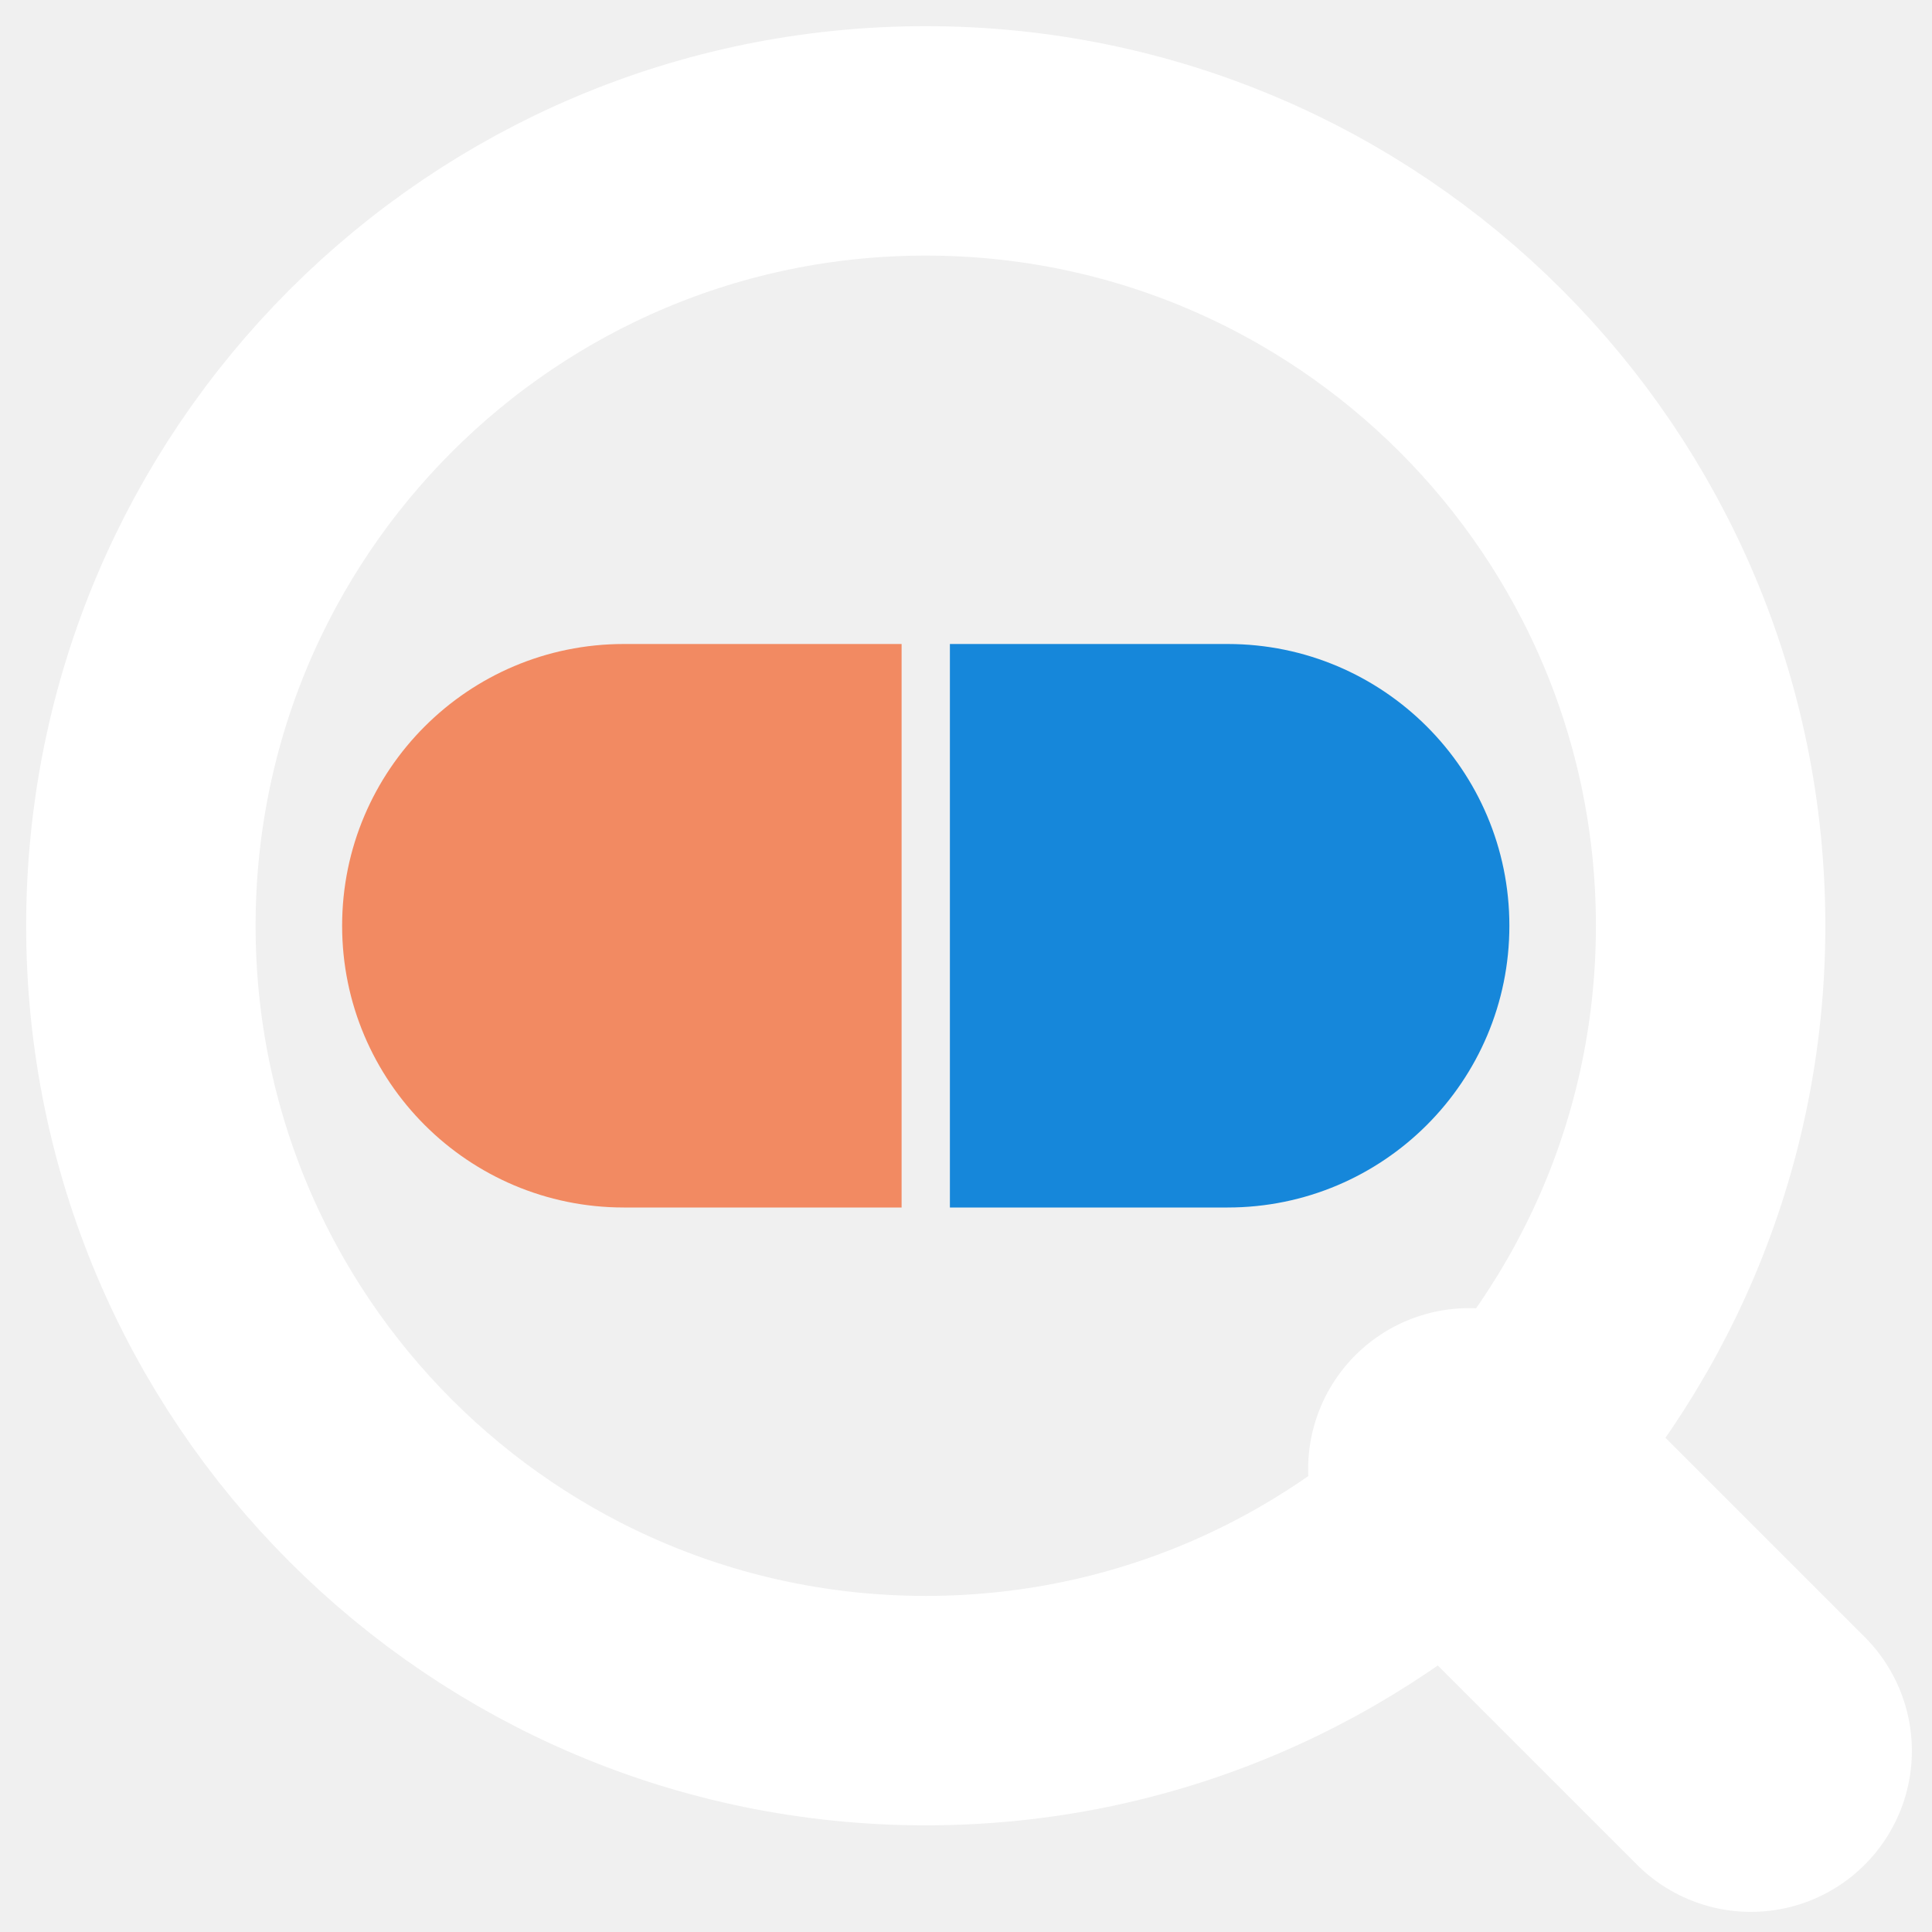
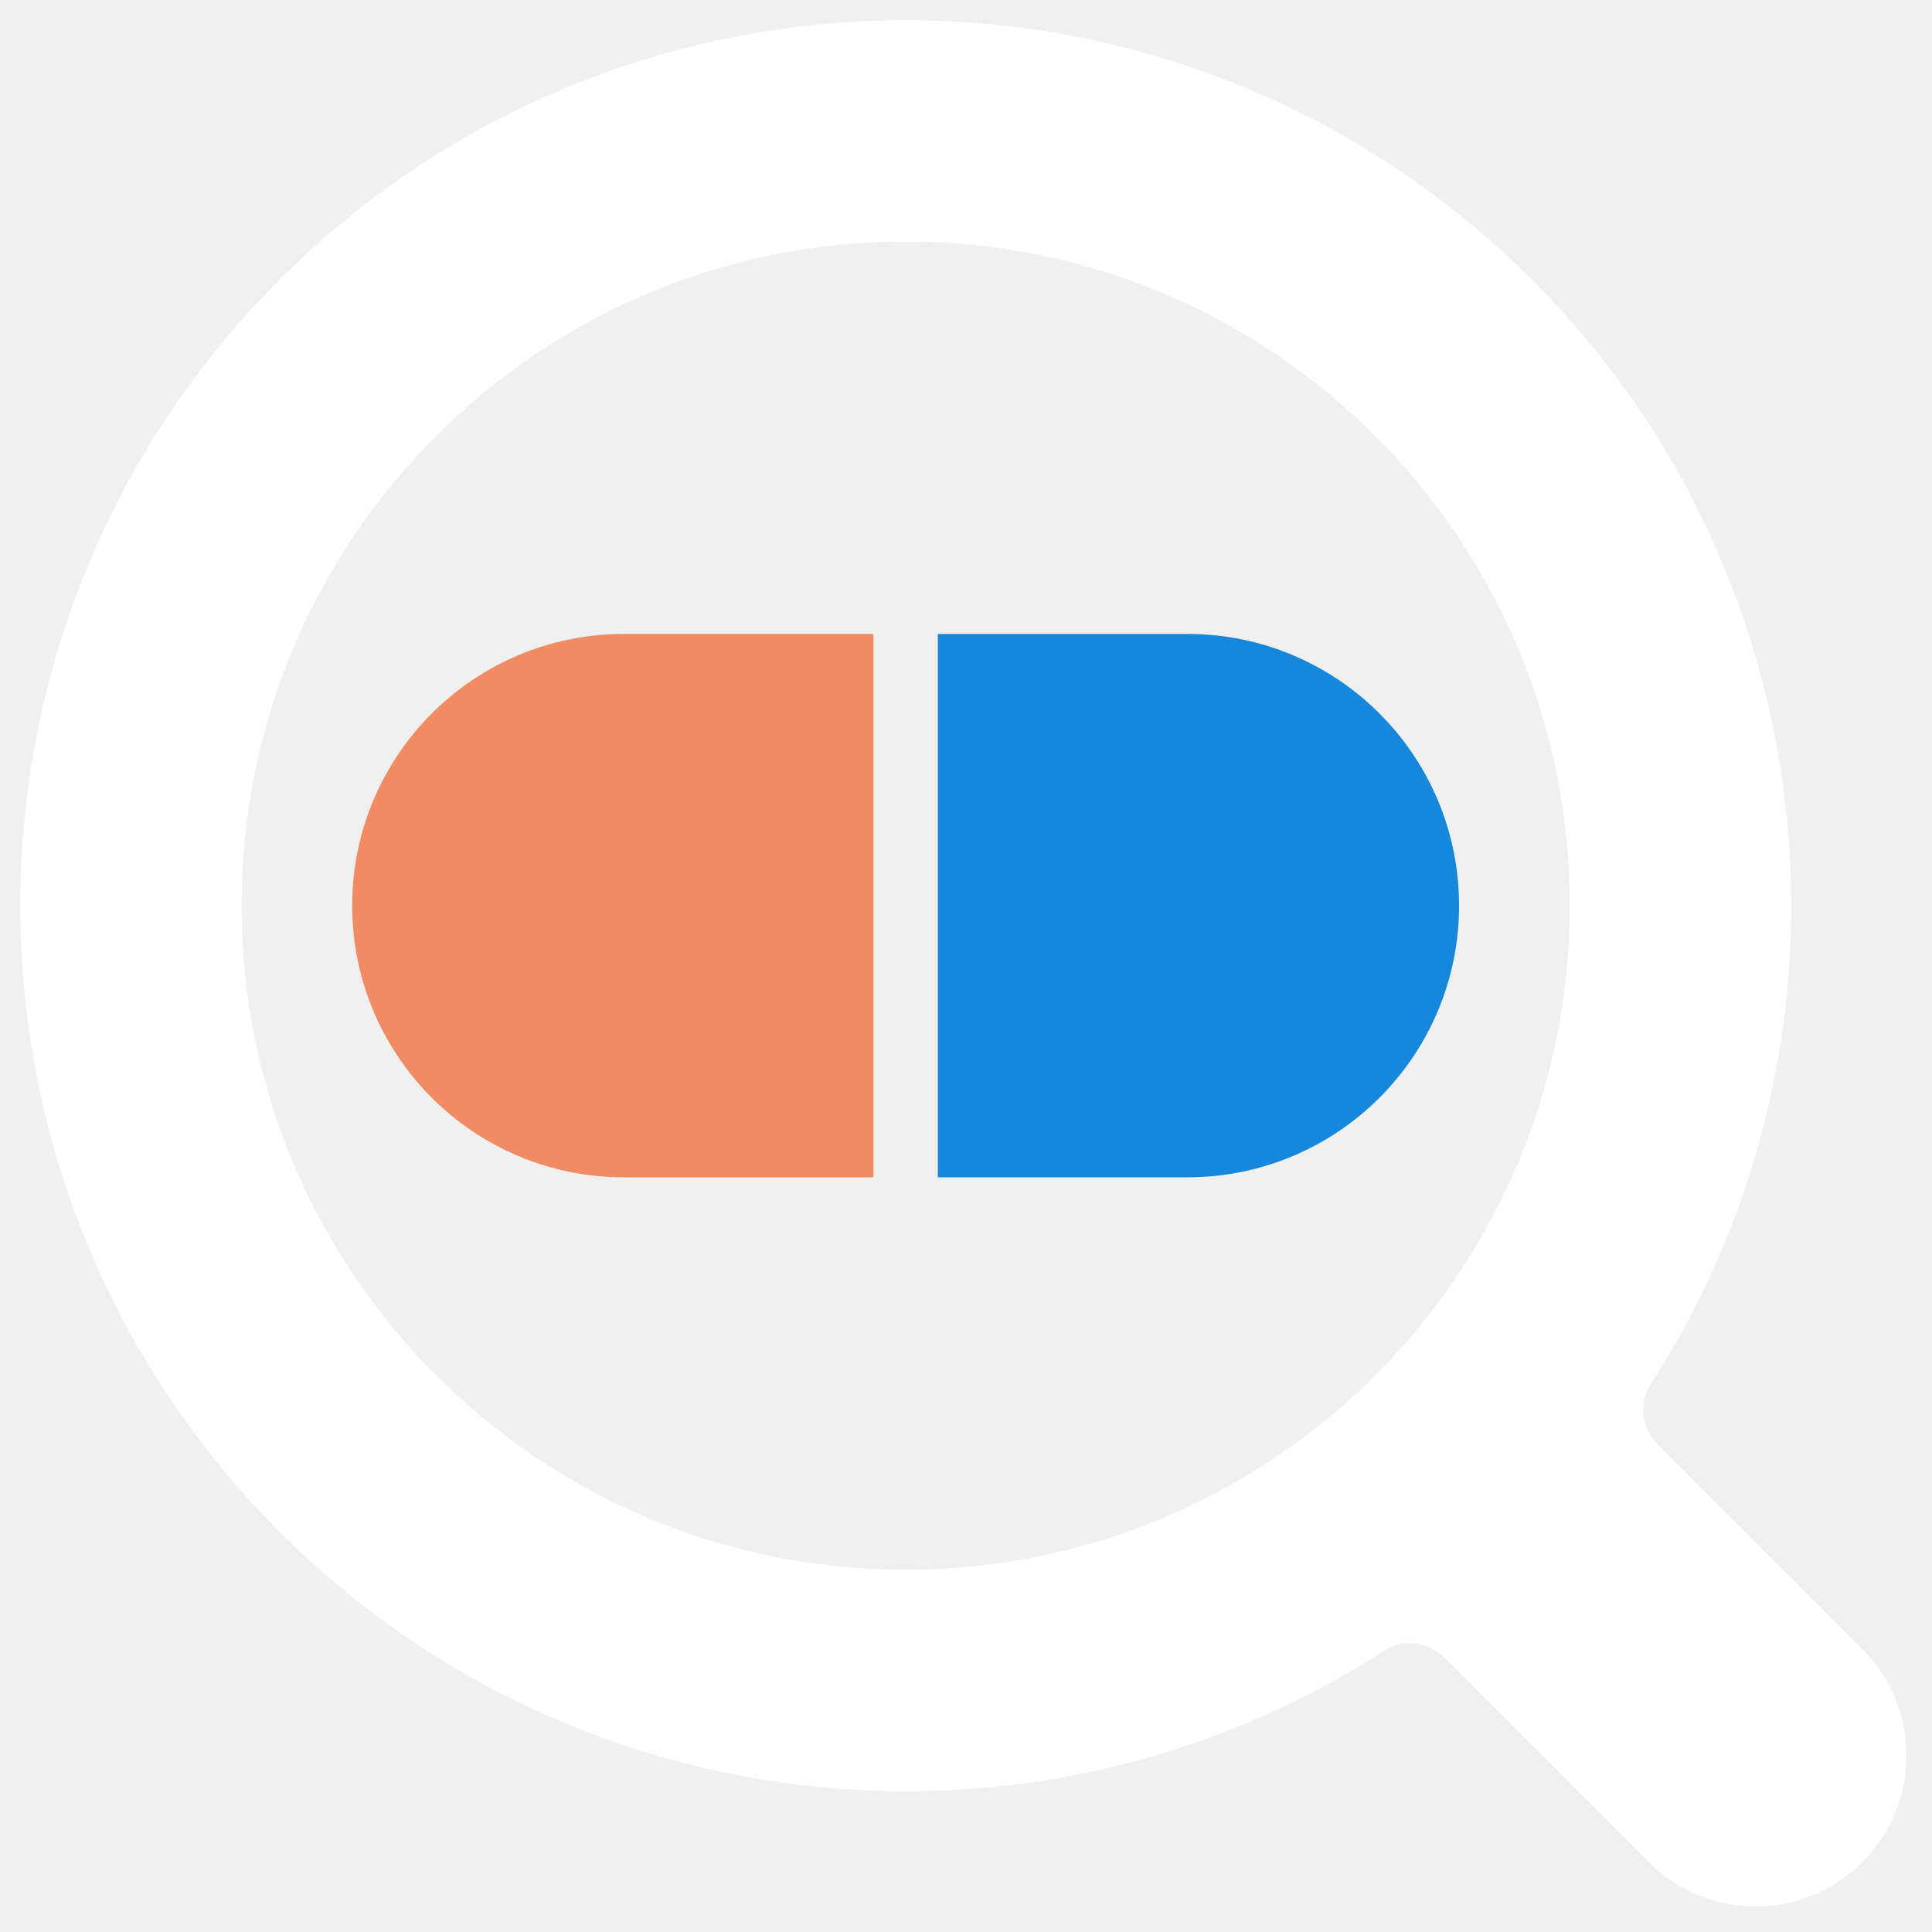
- <svg xmlns="http://www.w3.org/2000/svg" viewBox="8 9 48 48">
+ <svg xmlns="http://www.w3.org/2000/svg" viewBox="8 8 48 48">
  <g id="symbol">
-     <path d="M44.5 45.5 51.5 52.5" fill="none" stroke="#ffffff" stroke-width="8" stroke-linecap="round" />
-     <circle cx="31" cy="32" r="19.5" fill="none" stroke="#ffffff" stroke-width="5.7" />
-     <path d="M30.4 25h-6.9a7 7 0 0 0 0 14h6.9z" fill="#f28a62" />
-     <path d="M31.6 25h6.9a7 7 0 0 1 0 14h-6.9z" fill="#1687da" />
+     <path id="glass" fill="#ffffff" fill-rule="evenodd" d="M42.38 49.02A22 22 0 1 1 49.02 42.38A1.2 1.2 0 0 0 49.18 43.88L54.36 49.06A3.75 3.75 0 0 1 49.06 54.36L43.88 49.18A1.2 1.2 0 0 0 42.38 49.02ZM47 30.5A16.5 16.5 0 1 0 14 30.5A16.5 16.5 0 1 0 47 30.5Z" />
+     <path d="M29.7 23.75h-6.2a6.75 6.75 0 0 0 0 13.5h6.2z" fill="#f28a62" />
+     <path d="M31.3 23.75h6.2a6.75 6.75 0 0 1 0 13.5h-6.2z" fill="#1687da" />
  </g>
</svg>
